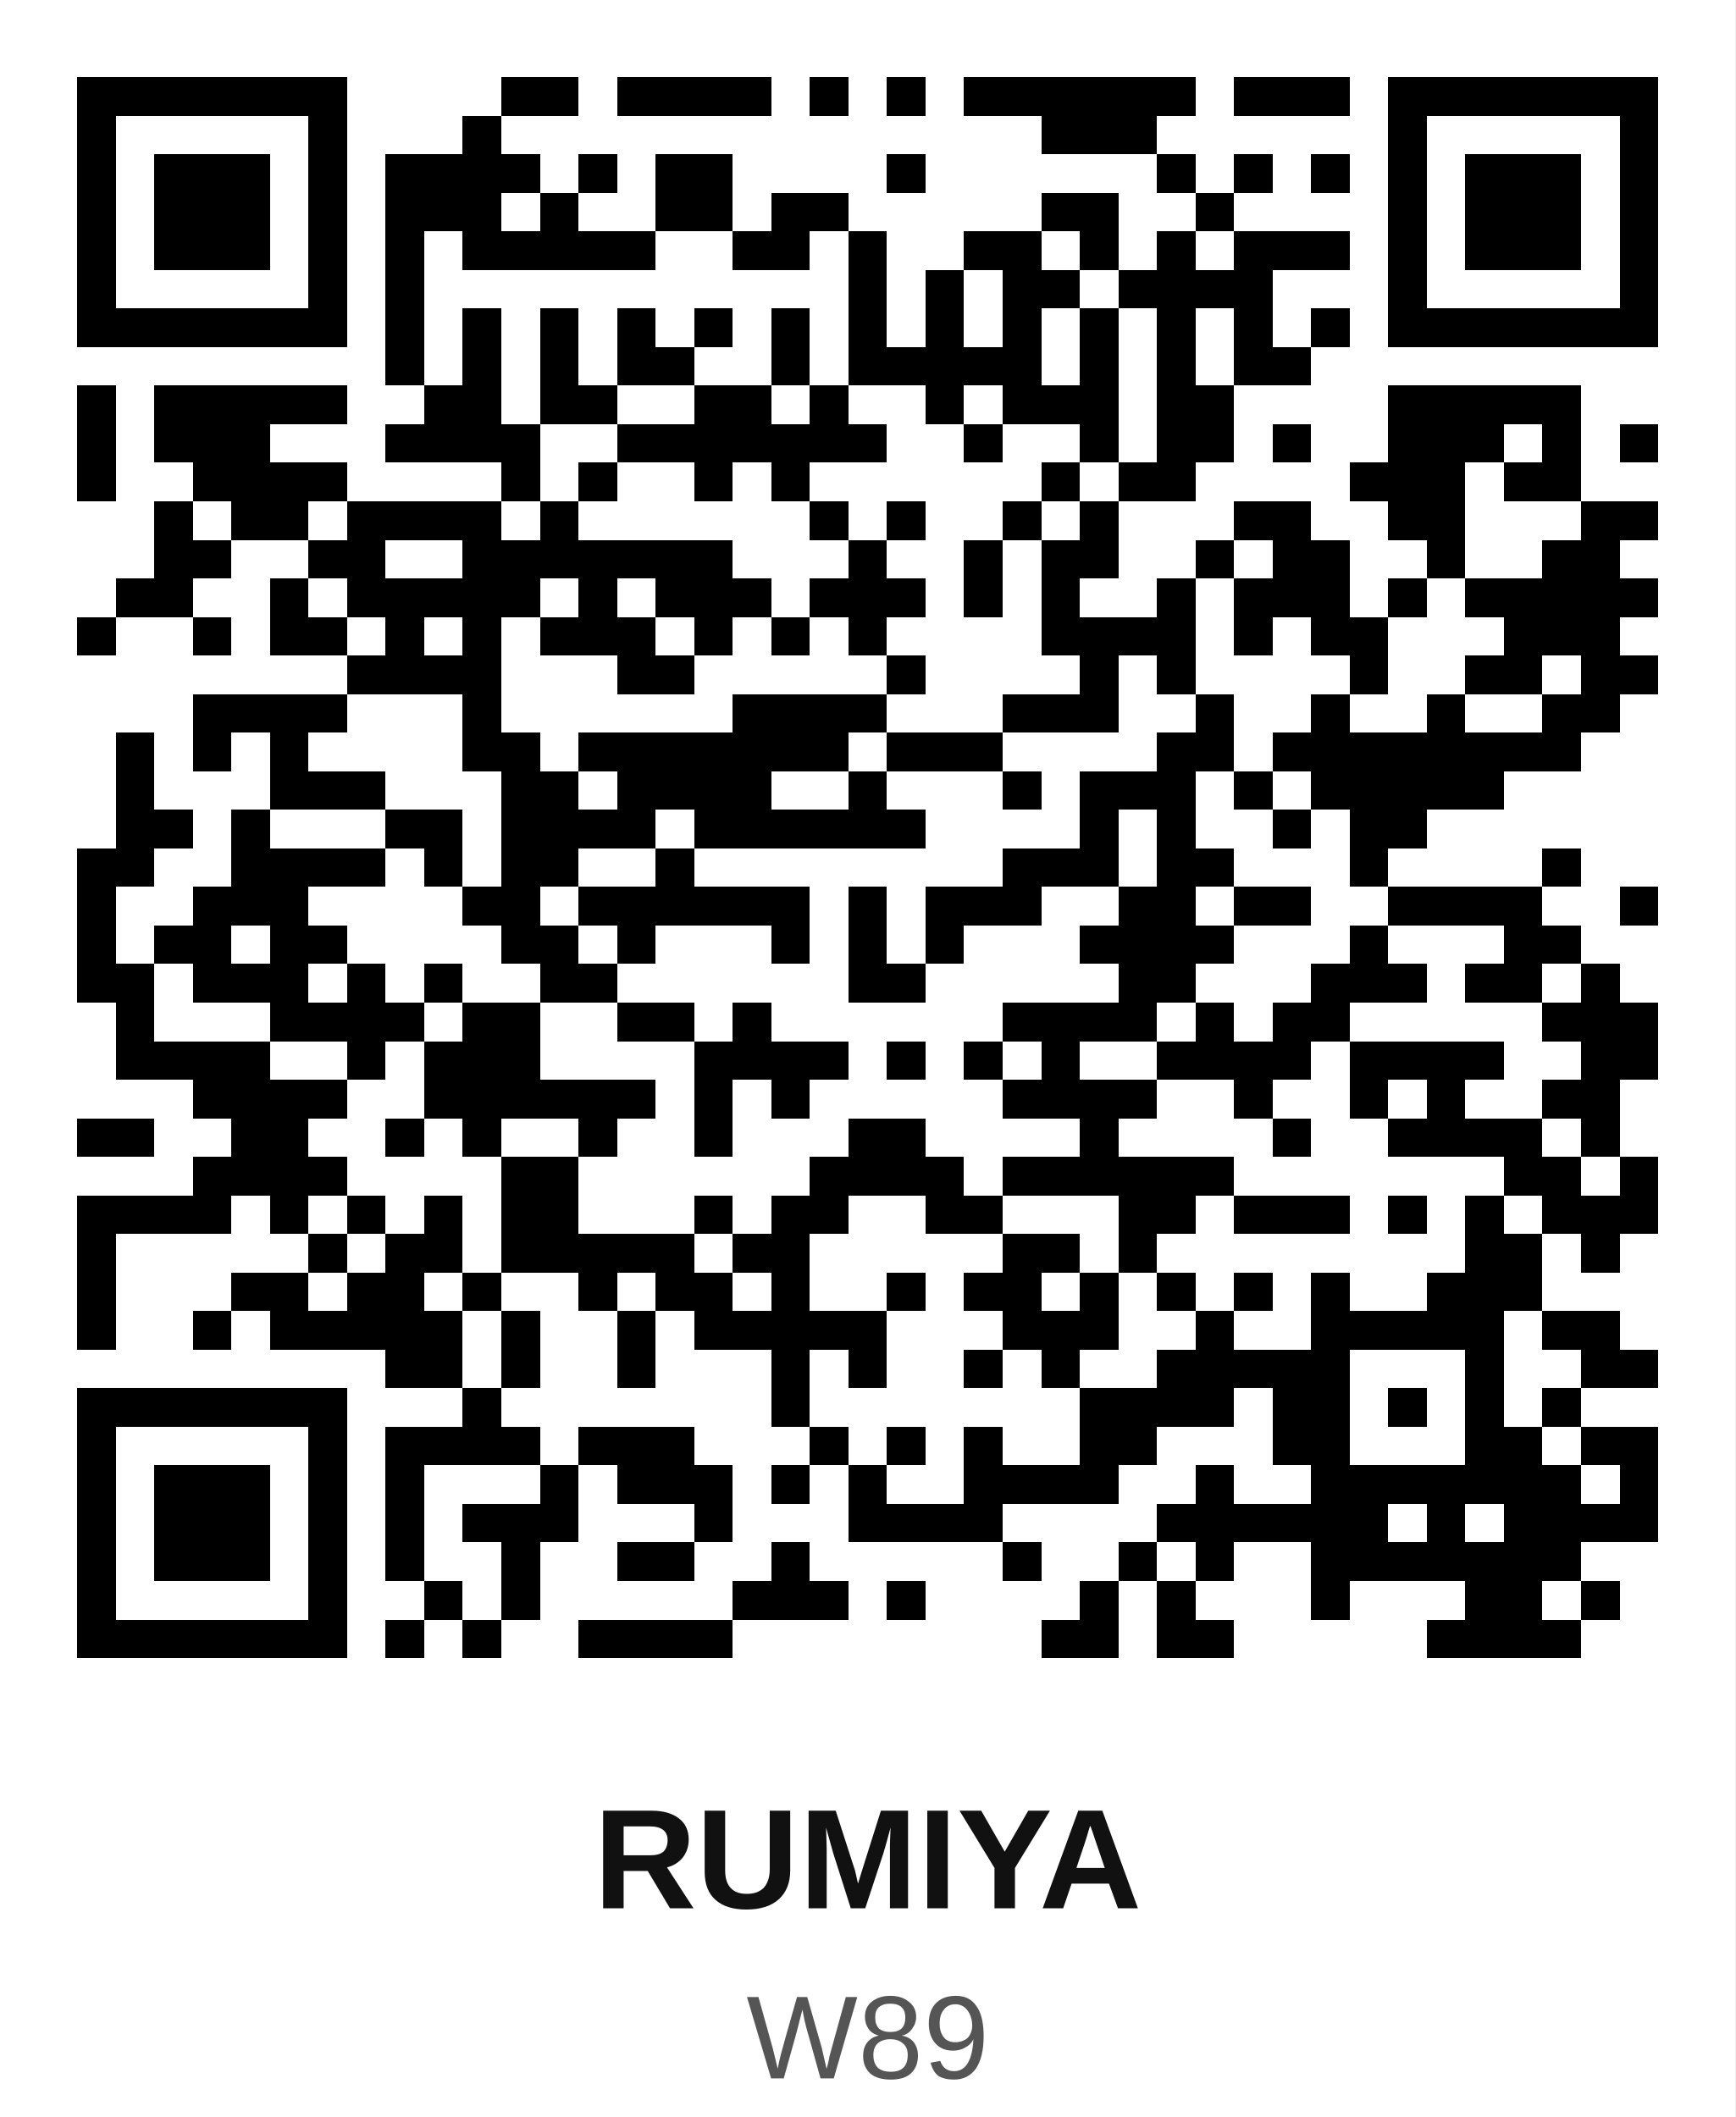
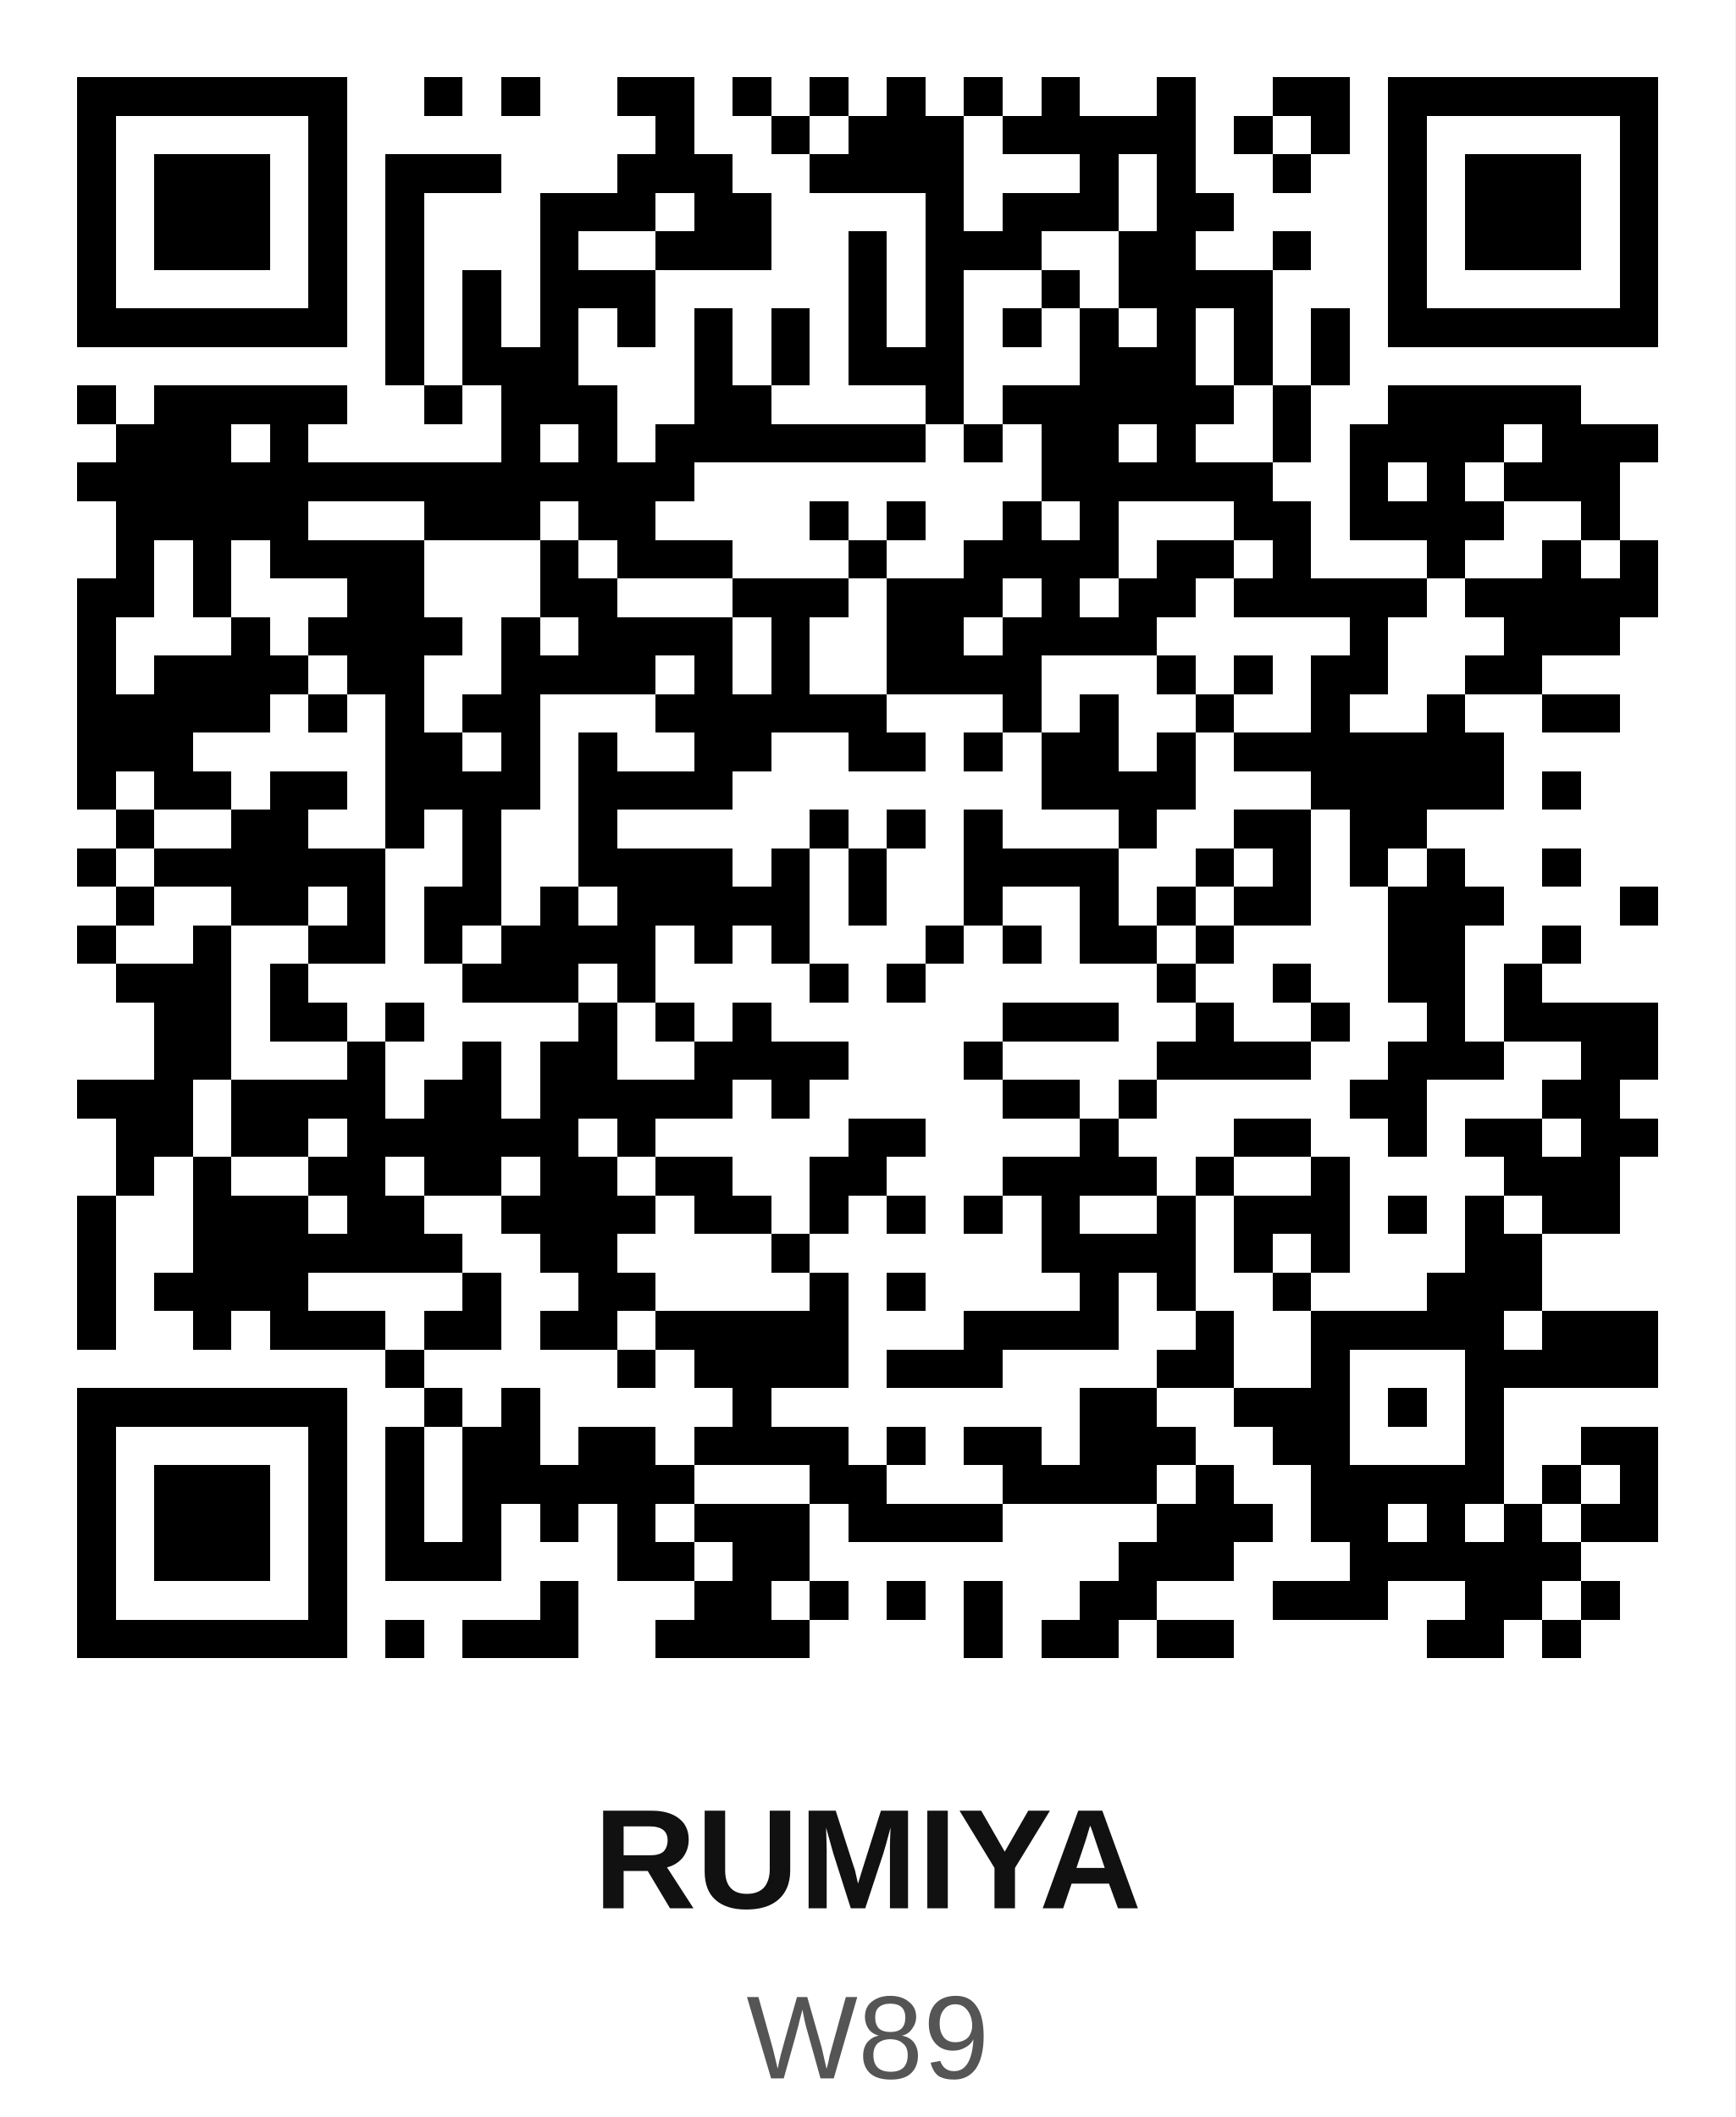
<svg xmlns="http://www.w3.org/2000/svg" width="200" height="244" viewBox="0 0 45.00 54.90" shape-rendering="crispEdges">
  <path fill="#ffffff" d="M0 0h45v45H0z" />
-   <path stroke="#000000" d="M2 2.5h7m4 0h2m1 0h4m1 0h1m1 0h1m1 0h6m1 0h3m1 0h7M2 3.5h1m5 0h1m3 0h1m14 0h3m6 0h1m5 0h1M2 4.5h1m1 0h3m1 0h1m1 0h4m1 0h1m1 0h2m4 0h1m6 0h1m1 0h1m1 0h1m1 0h1m1 0h3m1 0h1M2 5.5h1m1 0h3m1 0h1m1 0h3m1 0h1m2 0h2m1 0h2m5 0h2m2 0h1m4 0h1m1 0h3m1 0h1M2 6.5h1m1 0h3m1 0h1m1 0h1m1 0h5m2 0h2m1 0h1m2 0h2m1 0h1m1 0h1m1 0h3m1 0h1m1 0h3m1 0h1M2 7.5h1m5 0h1m1 0h1m11 0h1m1 0h1m1 0h2m1 0h4m3 0h1m5 0h1M2 8.5h7m1 0h1m1 0h1m1 0h1m1 0h1m1 0h1m1 0h1m1 0h1m1 0h1m1 0h1m1 0h1m1 0h1m1 0h1m1 0h1m1 0h7M10 9.5h1m1 0h1m1 0h1m1 0h2m2 0h1m1 0h5m1 0h1m1 0h1m1 0h2M2 10.5h1m1 0h5m2 0h2m1 0h2m2 0h2m1 0h1m2 0h1m1 0h3m1 0h2m4 0h5M2 11.5h1m1 0h3m3 0h4m2 0h7m2 0h1m2 0h1m1 0h2m1 0h1m2 0h3m1 0h1m1 0h1M2 12.5h1m2 0h4m4 0h1m1 0h1m2 0h1m1 0h1m6 0h1m1 0h2m4 0h3m1 0h2M4 13.5h1m1 0h2m1 0h4m1 0h1m6 0h1m1 0h1m2 0h1m1 0h1m3 0h2m2 0h2m3 0h2M4 14.5h2m2 0h2m2 0h7m3 0h1m2 0h1m1 0h2m2 0h1m1 0h2m2 0h1m2 0h2M3 15.5h2m2 0h1m1 0h5m1 0h1m1 0h3m1 0h3m1 0h1m1 0h1m2 0h1m1 0h3m1 0h1m1 0h5M2 16.5h1m2 0h1m1 0h2m1 0h1m1 0h1m1 0h3m1 0h1m1 0h1m1 0h1m4 0h4m1 0h1m1 0h2m3 0h3M9 17.5h4m3 0h2m5 0h1m4 0h1m1 0h1m4 0h1m2 0h2m1 0h2M5 18.5h4m3 0h1m6 0h4m3 0h3m2 0h1m2 0h1m2 0h1m2 0h2M3 19.5h1m1 0h1m1 0h1m4 0h2m1 0h7m1 0h3m4 0h2m1 0h8M3 20.5h1m3 0h3m3 0h2m1 0h4m2 0h1m3 0h1m1 0h3m1 0h1m1 0h5M3 21.5h2m1 0h1m3 0h2m1 0h4m1 0h6m4 0h1m1 0h1m2 0h1m1 0h2M2 22.5h2m2 0h4m1 0h1m1 0h2m2 0h1m8 0h3m1 0h2m3 0h1m4 0h1M2 23.5h1m2 0h3m4 0h2m1 0h6m1 0h1m1 0h3m2 0h2m1 0h2m2 0h4m2 0h1M2 24.5h1m1 0h2m1 0h2m4 0h2m1 0h1m3 0h1m1 0h1m1 0h1m3 0h4m3 0h1m3 0h2M2 25.5h2m1 0h3m1 0h1m1 0h1m2 0h2m6 0h2m5 0h2m3 0h3m1 0h2m1 0h1M3 26.5h1m3 0h4m1 0h2m2 0h2m1 0h1m6 0h4m1 0h1m1 0h2m5 0h3M3 27.5h4m2 0h1m1 0h3m4 0h4m1 0h1m1 0h1m1 0h1m2 0h4m1 0h4m2 0h2M5 28.5h4m2 0h6m1 0h1m1 0h1m5 0h4m2 0h1m2 0h1m1 0h1m2 0h2M2 29.5h2m2 0h2m2 0h1m1 0h1m2 0h1m2 0h1m3 0h2m4 0h1m4 0h1m2 0h4m1 0h1M5 30.5h4m4 0h2m6 0h4m1 0h6m7 0h2m1 0h1M2 31.5h4m1 0h1m1 0h1m1 0h1m1 0h2m3 0h1m1 0h2m2 0h2m3 0h2m1 0h3m1 0h1m1 0h1m1 0h3M2 32.5h1m5 0h1m1 0h2m1 0h5m1 0h2m5 0h2m1 0h1m8 0h2m1 0h1M2 33.5h1m3 0h2m1 0h2m1 0h1m2 0h1m1 0h2m1 0h1m2 0h1m1 0h2m1 0h1m1 0h1m1 0h1m1 0h1m2 0h3M2 34.5h1m2 0h1m1 0h5m1 0h1m2 0h1m1 0h5m3 0h3m2 0h1m2 0h5m1 0h2M10 35.5h2m1 0h1m2 0h1m3 0h1m1 0h1m2 0h1m1 0h1m2 0h5m3 0h1m2 0h2M2 36.5h7m3 0h1m7 0h1m7 0h4m1 0h2m1 0h1m1 0h1m1 0h1M2 37.5h1m5 0h1m1 0h4m1 0h3m3 0h1m1 0h1m1 0h1m2 0h2m3 0h2m3 0h2m1 0h2M2 38.5h1m1 0h3m1 0h1m1 0h1m3 0h1m1 0h3m1 0h1m1 0h1m2 0h4m2 0h1m2 0h7m1 0h1M2 39.5h1m1 0h3m1 0h1m1 0h1m1 0h3m3 0h1m3 0h4m4 0h6m1 0h1m1 0h4M2 40.5h1m1 0h3m1 0h1m1 0h1m2 0h1m2 0h2m2 0h1m5 0h1m2 0h1m1 0h1m2 0h7M2 41.5h1m5 0h1m2 0h1m1 0h1m5 0h3m1 0h1m4 0h1m1 0h1m3 0h1m3 0h2m1 0h1M2 42.5h7m1 0h1m1 0h1m2 0h4m8 0h2m1 0h2m5 0h4" />
+   <path stroke="#000000" d="M2 2.5h7m2 0h1m1 0h1m2 0h2m1 0h1m1 0h1m1 0h1m1 0h1m1 0h1m2 0h1m2 0h2m1 0h7M2 3.5h1m5 0h1m8 0h1m2 0h1m1 0h3m1 0h5m1 0h1m1 0h1m1 0h1m5 0h1M2 4.5h1m1 0h3m1 0h1m1 0h3m3 0h3m2 0h4m3 0h1m1 0h1m2 0h1m2 0h1m1 0h3m1 0h1M2 5.5h1m1 0h3m1 0h1m1 0h1m3 0h3m1 0h2m4 0h1m1 0h3m1 0h2m4 0h1m1 0h3m1 0h1M2 6.5h1m1 0h3m1 0h1m1 0h1m3 0h1m2 0h3m2 0h1m1 0h3m2 0h2m2 0h1m2 0h1m1 0h3m1 0h1M2 7.5h1m5 0h1m1 0h1m1 0h1m1 0h3m5 0h1m1 0h1m2 0h1m1 0h4m3 0h1m5 0h1M2 8.5h7m1 0h1m1 0h1m1 0h1m1 0h1m1 0h1m1 0h1m1 0h1m1 0h1m1 0h1m1 0h1m1 0h1m1 0h1m1 0h1m1 0h7M10 9.5h1m1 0h3m3 0h1m1 0h1m1 0h3m3 0h3m1 0h1m1 0h1M2 10.5h1m1 0h5m2 0h1m1 0h3m2 0h2m4 0h1m1 0h6m1 0h1m2 0h5M3 11.5h3m1 0h1m5 0h1m1 0h1m1 0h7m1 0h1m1 0h2m1 0h1m2 0h1m1 0h4m1 0h3M2 12.5h16m9 0h6m2 0h1m1 0h1m1 0h3M3 13.5h5m3 0h3m1 0h2m4 0h1m1 0h1m2 0h1m1 0h1m3 0h2m1 0h4m2 0h1M3 14.5h1m1 0h1m1 0h4m3 0h1m1 0h3m3 0h1m2 0h4m1 0h2m1 0h1m3 0h1m2 0h1m1 0h1M2 15.5h2m1 0h1m3 0h2m3 0h2m3 0h3m1 0h3m1 0h1m1 0h2m1 0h5m1 0h5M2 16.5h1m3 0h1m1 0h4m1 0h1m1 0h4m1 0h1m2 0h2m1 0h4m5 0h1m3 0h3M2 17.5h1m1 0h4m1 0h2m2 0h4m1 0h1m1 0h1m2 0h4m3 0h1m1 0h1m1 0h2m2 0h2M2 18.5h5m1 0h1m1 0h1m1 0h2m3 0h6m3 0h1m1 0h1m2 0h1m2 0h1m2 0h1m2 0h2M2 19.5h3m5 0h2m1 0h1m1 0h1m2 0h2m2 0h2m1 0h1m1 0h2m1 0h1m1 0h7M2 20.5h1m1 0h2m1 0h2m1 0h4m1 0h4m8 0h4m3 0h5m1 0h1M3 21.5h1m2 0h2m2 0h1m1 0h1m2 0h1m5 0h1m1 0h1m1 0h1m3 0h1m2 0h2m1 0h2M2 22.5h1m1 0h6m2 0h1m2 0h4m1 0h1m1 0h1m2 0h4m2 0h1m1 0h1m1 0h1m1 0h1m2 0h1M3 23.5h1m2 0h2m1 0h1m1 0h2m1 0h1m1 0h5m1 0h1m2 0h1m2 0h1m1 0h1m1 0h2m2 0h3m3 0h1M2 24.5h1m2 0h1m2 0h2m1 0h1m1 0h4m1 0h1m1 0h1m3 0h1m1 0h1m1 0h2m1 0h1m4 0h2m2 0h1M3 25.5h3m1 0h1m4 0h3m1 0h1m4 0h1m1 0h1m6 0h1m2 0h1m2 0h2m1 0h1M4 26.5h2m1 0h2m1 0h1m4 0h1m1 0h1m1 0h1m6 0h3m2 0h1m2 0h1m2 0h1m1 0h4M4 27.5h2m3 0h1m2 0h1m1 0h2m2 0h4m3 0h1m4 0h4m2 0h3m2 0h2M2 28.5h3m1 0h4m1 0h2m1 0h5m1 0h1m5 0h2m1 0h1m5 0h2m3 0h2M3 29.5h2m1 0h2m1 0h6m1 0h1m5 0h2m4 0h1m3 0h2m2 0h1m1 0h2m1 0h2M3 30.5h1m1 0h1m2 0h2m1 0h2m1 0h2m1 0h2m2 0h2m3 0h4m1 0h1m2 0h1m4 0h3M2 31.5h1m2 0h3m1 0h2m2 0h4m1 0h2m1 0h1m1 0h1m1 0h1m1 0h1m2 0h1m1 0h3m1 0h1m1 0h1m1 0h2M2 32.5h1m2 0h7m2 0h2m4 0h1m6 0h4m1 0h1m1 0h1m3 0h2M2 33.5h1m1 0h4m4 0h1m2 0h2m4 0h1m1 0h1m4 0h1m1 0h1m2 0h1m3 0h3M2 34.5h1m2 0h1m1 0h3m1 0h2m1 0h2m1 0h5m3 0h4m2 0h1m2 0h5m1 0h3M10 35.5h1m5 0h1m1 0h4m1 0h3m4 0h2m2 0h1m3 0h5M2 36.5h7m2 0h1m1 0h1m5 0h1m8 0h2m2 0h3m1 0h1m1 0h1M2 37.5h1m5 0h1m1 0h1m1 0h2m1 0h2m1 0h4m1 0h1m1 0h2m1 0h3m2 0h2m3 0h1m2 0h2M2 38.5h1m1 0h3m1 0h1m1 0h1m1 0h6m3 0h2m3 0h4m1 0h1m2 0h5m1 0h1m1 0h1M2 39.5h1m1 0h3m1 0h1m1 0h1m1 0h1m1 0h1m1 0h1m1 0h3m1 0h4m4 0h3m1 0h2m1 0h1m1 0h1m1 0h2M2 40.5h1m1 0h3m1 0h1m1 0h3m3 0h2m1 0h2m8 0h3m3 0h6M2 41.5h1m5 0h1m5 0h1m3 0h2m1 0h1m1 0h1m1 0h1m2 0h2m3 0h3m2 0h2m1 0h1M2 42.5h7m1 0h1m1 0h3m2 0h4m4 0h1m1 0h2m1 0h2m5 0h2m1 0h1" />
  <rect x="0" y="45.00" width="45.00" height="9.90" fill="#ffffff" />
  <text x="22.50" y="49.49" text-anchor="middle" font-family="Arial,Helvetica,sans-serif" font-size="3.69" font-weight="bold" fill="#111111">RUMIYA</text>
  <text x="22.50" y="53.90" text-anchor="middle" font-family="Arial,Helvetica,sans-serif" font-size="3.06" font-weight="normal" fill="#555555">W89</text>
</svg>
